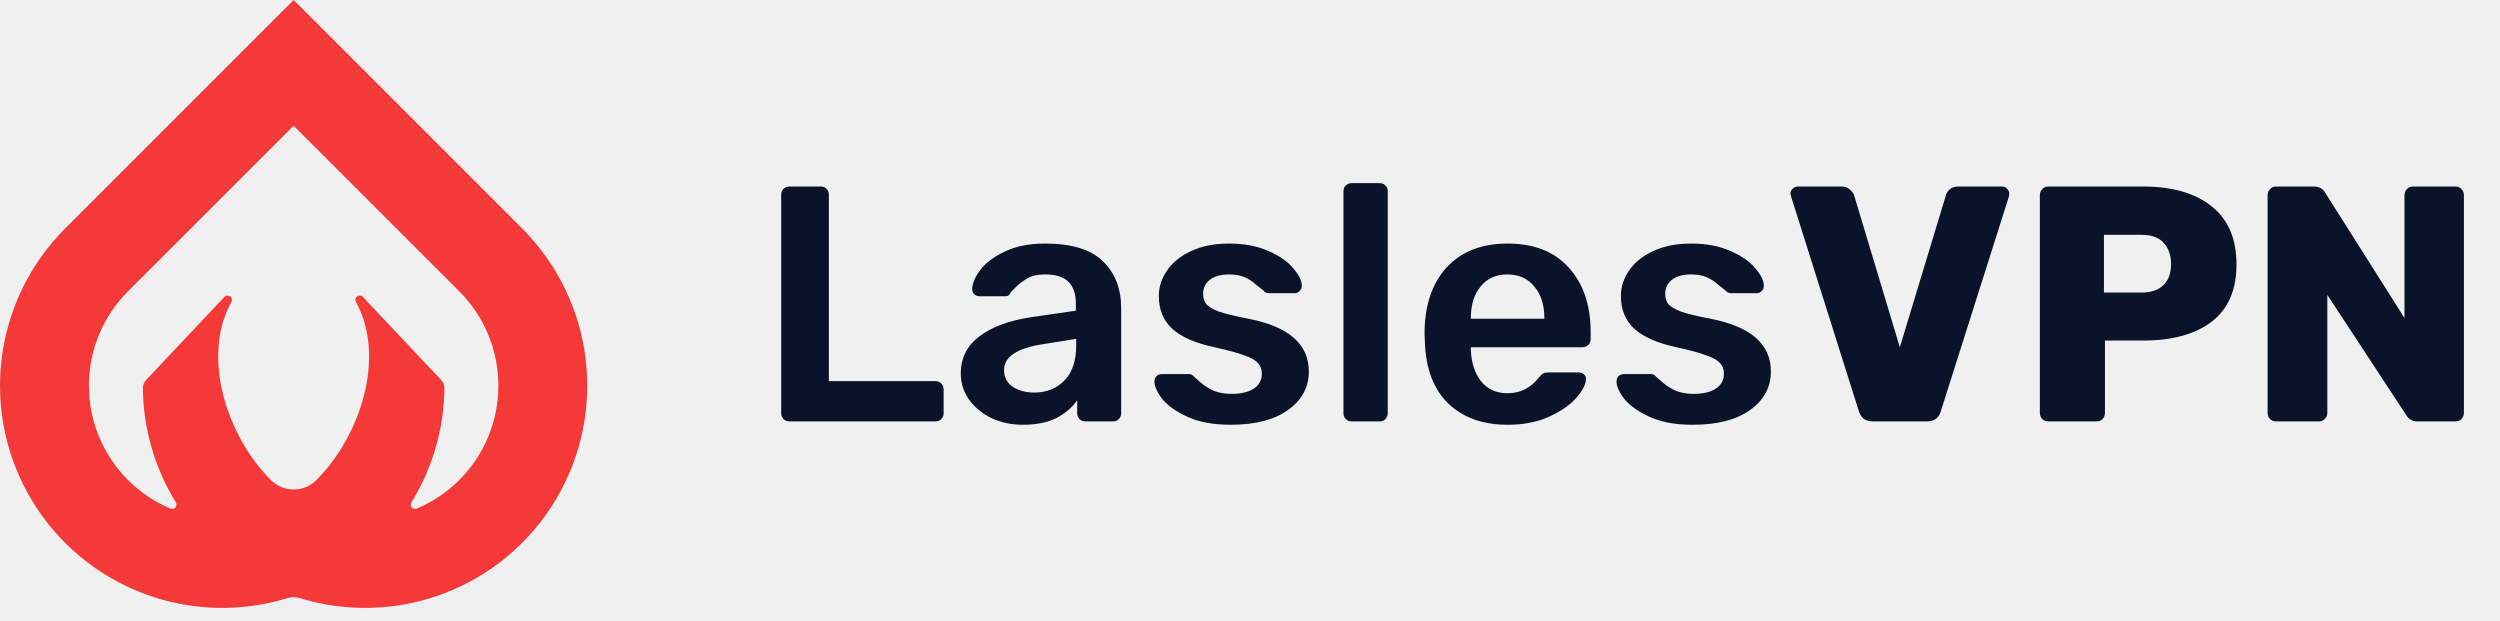
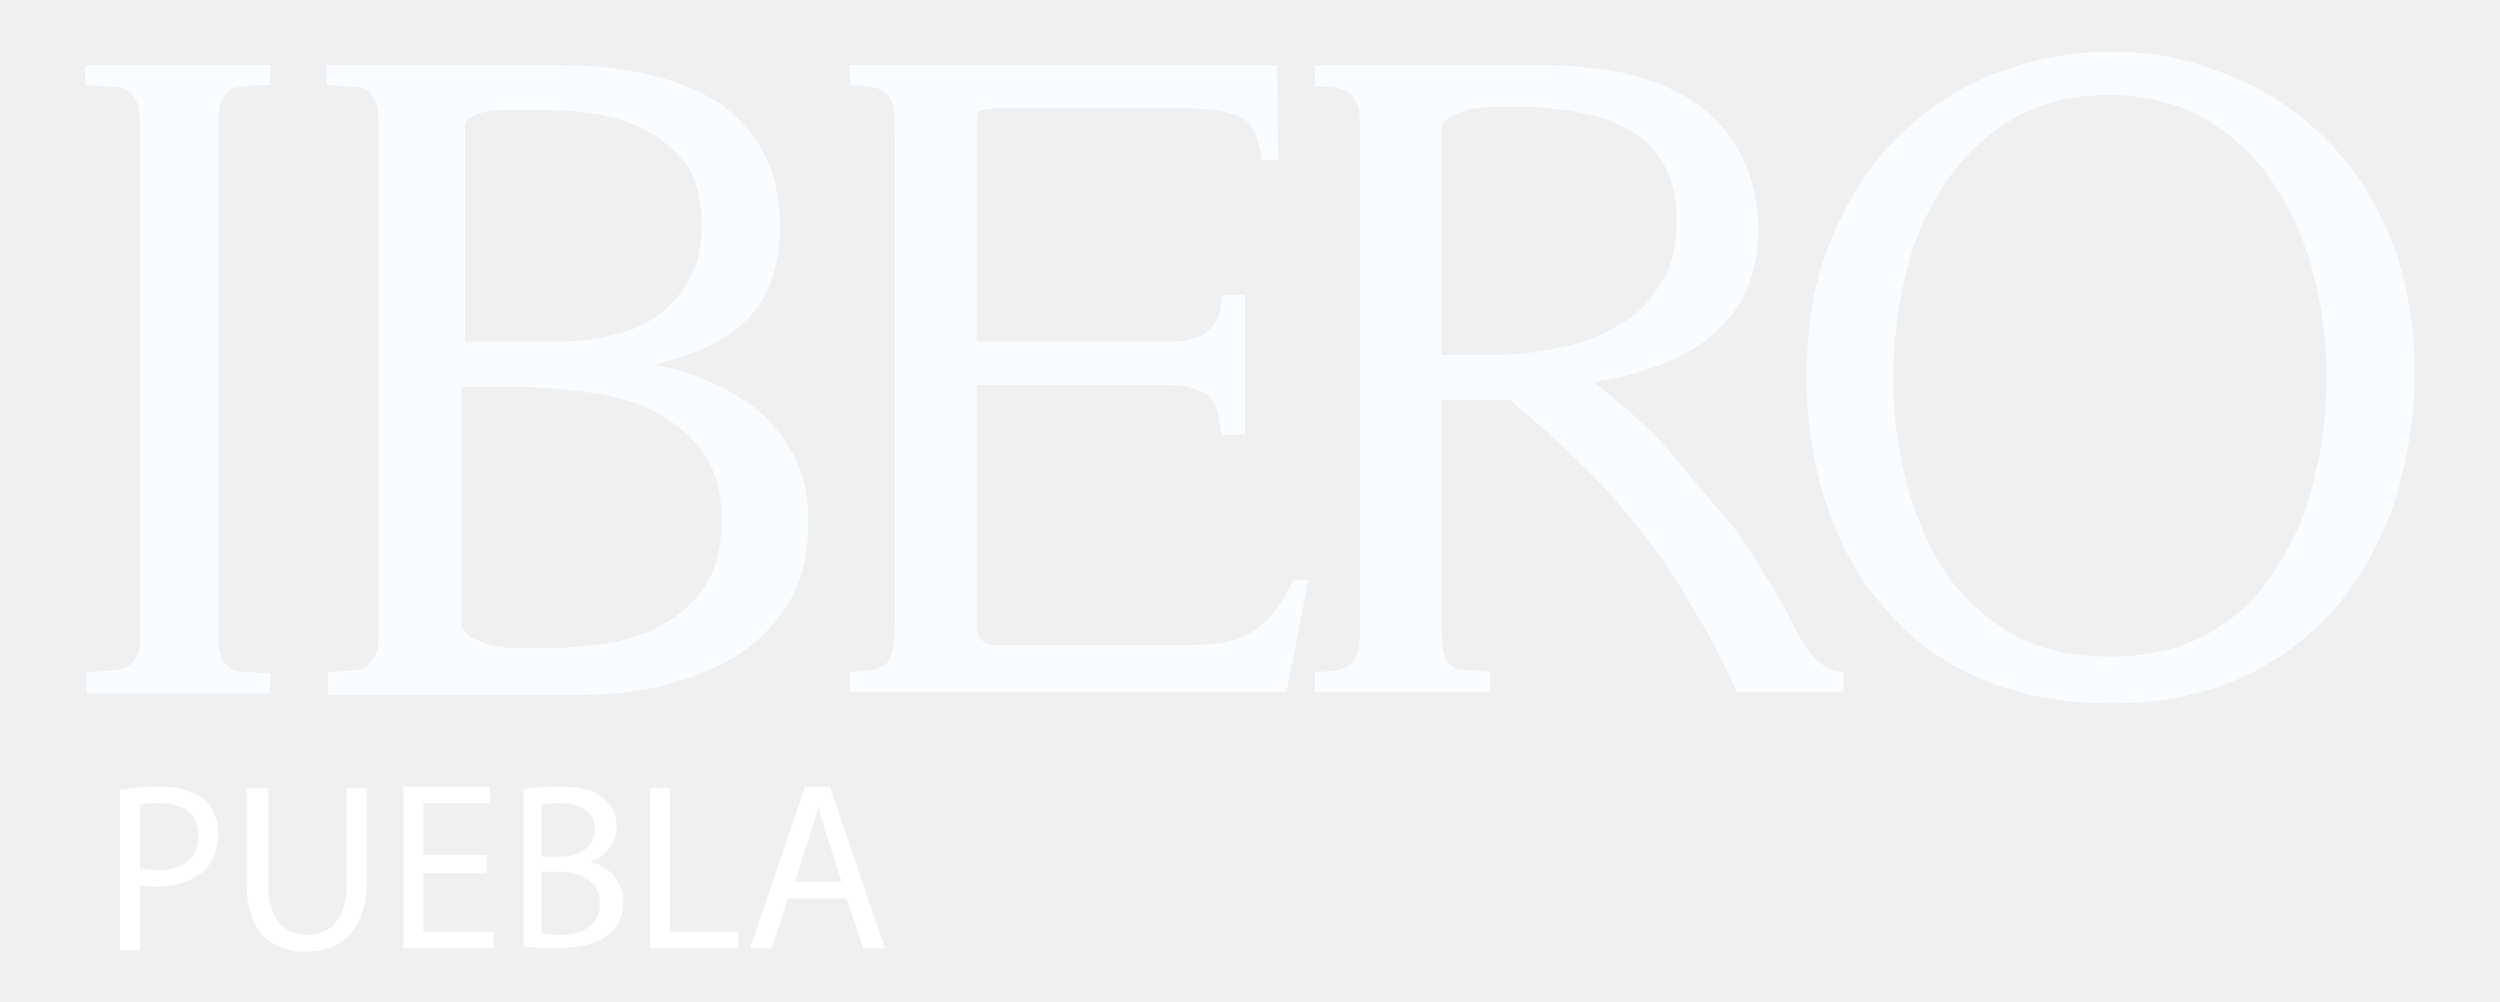
- <svg xmlns="http://www.w3.org/2000/svg" width="149" height="37" viewBox="0 0 149 37" fill="none">
-   <path d="M47.04 25.116C46.907 25.116 46.793 25.07 46.7 24.976C46.607 24.883 46.56 24.77 46.56 24.636V11.596C46.56 11.45 46.607 11.336 46.7 11.256C46.793 11.163 46.907 11.116 47.04 11.116H48.92C49.067 11.116 49.18 11.163 49.26 11.256C49.353 11.336 49.4 11.45 49.4 11.596V22.716H55.74C55.887 22.716 56.007 22.763 56.1 22.856C56.193 22.95 56.24 23.063 56.24 23.196V24.636C56.24 24.77 56.193 24.883 56.1 24.976C56.007 25.07 55.887 25.116 55.74 25.116H47.04ZM60.961 25.316C60.281 25.316 59.654 25.183 59.081 24.916C58.521 24.636 58.074 24.263 57.741 23.796C57.421 23.329 57.261 22.816 57.261 22.256C57.261 21.349 57.628 20.616 58.361 20.056C59.094 19.496 60.101 19.116 61.381 18.916L64.121 18.516V18.096C64.121 17.523 63.974 17.09 63.681 16.796C63.388 16.503 62.921 16.356 62.281 16.356C61.841 16.356 61.488 16.436 61.221 16.596C60.954 16.756 60.734 16.923 60.561 17.096C60.401 17.256 60.294 17.363 60.241 17.416C60.188 17.576 60.088 17.656 59.941 17.656H58.381C58.261 17.656 58.154 17.616 58.061 17.536C57.981 17.456 57.941 17.349 57.941 17.216C57.954 16.883 58.114 16.509 58.421 16.096C58.741 15.669 59.228 15.303 59.881 14.996C60.534 14.676 61.341 14.516 62.301 14.516C63.874 14.516 65.021 14.87 65.741 15.576C66.461 16.283 66.821 17.209 66.821 18.356V24.636C66.821 24.77 66.774 24.883 66.681 24.976C66.601 25.07 66.488 25.116 66.341 25.116H64.681C64.548 25.116 64.434 25.07 64.341 24.976C64.248 24.883 64.201 24.77 64.201 24.636V23.856C63.908 24.283 63.494 24.636 62.961 24.916C62.428 25.183 61.761 25.316 60.961 25.316ZM61.641 23.396C62.374 23.396 62.974 23.156 63.441 22.676C63.908 22.196 64.141 21.503 64.141 20.596V20.196L62.141 20.516C60.608 20.756 59.841 21.27 59.841 22.056C59.841 22.483 60.014 22.816 60.361 23.056C60.721 23.283 61.148 23.396 61.641 23.396ZM73.346 25.316C72.333 25.316 71.486 25.163 70.806 24.856C70.126 24.549 69.62 24.196 69.286 23.796C68.966 23.383 68.806 23.029 68.806 22.736C68.806 22.603 68.846 22.496 68.926 22.416C69.02 22.336 69.126 22.296 69.246 22.296H70.886C70.993 22.296 71.086 22.349 71.166 22.456C71.233 22.509 71.38 22.636 71.606 22.836C71.846 23.036 72.113 23.196 72.406 23.316C72.713 23.423 73.046 23.476 73.406 23.476C73.94 23.476 74.373 23.376 74.706 23.176C75.04 22.963 75.206 22.663 75.206 22.276C75.206 22.009 75.126 21.796 74.966 21.636C74.82 21.463 74.546 21.309 74.146 21.176C73.76 21.029 73.173 20.869 72.386 20.696C71.253 20.456 70.413 20.09 69.866 19.596C69.333 19.103 69.066 18.45 69.066 17.636C69.066 17.103 69.226 16.603 69.546 16.136C69.866 15.656 70.34 15.27 70.966 14.976C71.606 14.669 72.366 14.516 73.246 14.516C74.153 14.516 74.933 14.663 75.586 14.956C76.24 15.236 76.733 15.576 77.066 15.976C77.413 16.376 77.586 16.73 77.586 17.036C77.586 17.156 77.54 17.263 77.446 17.356C77.366 17.436 77.266 17.476 77.146 17.476H75.646C75.5 17.476 75.386 17.423 75.306 17.316C75.213 17.25 75.06 17.13 74.846 16.956C74.646 16.77 74.42 16.623 74.166 16.516C73.913 16.41 73.606 16.356 73.246 16.356C72.753 16.356 72.373 16.463 72.106 16.676C71.84 16.89 71.706 17.169 71.706 17.516C71.706 17.756 71.766 17.956 71.886 18.116C72.02 18.276 72.28 18.43 72.666 18.576C73.053 18.709 73.633 18.849 74.406 18.996C76.806 19.463 78.006 20.509 78.006 22.136C78.006 23.083 77.593 23.849 76.766 24.436C75.953 25.023 74.813 25.316 73.346 25.316ZM80.55 25.116C80.417 25.116 80.304 25.07 80.21 24.976C80.117 24.883 80.07 24.77 80.07 24.636V11.396C80.07 11.249 80.117 11.136 80.21 11.056C80.304 10.963 80.417 10.916 80.55 10.916H82.231C82.377 10.916 82.49 10.963 82.57 11.056C82.664 11.136 82.71 11.249 82.71 11.396V24.636C82.71 24.77 82.664 24.883 82.57 24.976C82.49 25.07 82.377 25.116 82.231 25.116H80.55ZM89.863 25.316C88.37 25.316 87.183 24.89 86.303 24.036C85.436 23.183 84.976 21.97 84.923 20.396L84.903 19.896C84.903 18.23 85.336 16.916 86.203 15.956C87.083 14.996 88.296 14.516 89.843 14.516C91.43 14.516 92.65 14.996 93.503 15.956C94.37 16.916 94.803 18.196 94.803 19.796V20.216C94.803 20.349 94.756 20.463 94.663 20.556C94.57 20.649 94.45 20.696 94.303 20.696H87.663V20.856C87.69 21.603 87.89 22.223 88.263 22.716C88.65 23.196 89.176 23.436 89.843 23.436C90.603 23.436 91.223 23.13 91.703 22.516C91.823 22.369 91.916 22.283 91.983 22.256C92.05 22.216 92.163 22.196 92.323 22.196H94.083C94.203 22.196 94.303 22.23 94.383 22.296C94.476 22.363 94.523 22.456 94.523 22.576C94.523 22.896 94.33 23.276 93.943 23.716C93.57 24.143 93.03 24.516 92.323 24.836C91.616 25.156 90.796 25.316 89.863 25.316ZM92.043 18.996V18.956C92.043 18.169 91.843 17.543 91.443 17.076C91.056 16.596 90.523 16.356 89.843 16.356C89.163 16.356 88.63 16.596 88.243 17.076C87.856 17.543 87.663 18.169 87.663 18.956V18.996H92.043ZM100.885 25.316C99.872 25.316 99.025 25.163 98.346 24.856C97.665 24.549 97.159 24.196 96.826 23.796C96.505 23.383 96.346 23.029 96.346 22.736C96.346 22.603 96.385 22.496 96.466 22.416C96.559 22.336 96.665 22.296 96.785 22.296H98.425C98.532 22.296 98.626 22.349 98.706 22.456C98.772 22.509 98.919 22.636 99.145 22.836C99.385 23.036 99.652 23.196 99.945 23.316C100.252 23.423 100.585 23.476 100.945 23.476C101.479 23.476 101.912 23.376 102.245 23.176C102.579 22.963 102.745 22.663 102.745 22.276C102.745 22.009 102.665 21.796 102.505 21.636C102.359 21.463 102.085 21.309 101.685 21.176C101.299 21.029 100.712 20.869 99.925 20.696C98.792 20.456 97.952 20.09 97.406 19.596C96.872 19.103 96.606 18.45 96.606 17.636C96.606 17.103 96.766 16.603 97.085 16.136C97.406 15.656 97.879 15.27 98.505 14.976C99.145 14.669 99.906 14.516 100.785 14.516C101.692 14.516 102.472 14.663 103.125 14.956C103.779 15.236 104.272 15.576 104.605 15.976C104.952 16.376 105.125 16.73 105.125 17.036C105.125 17.156 105.079 17.263 104.985 17.356C104.905 17.436 104.805 17.476 104.685 17.476H103.185C103.039 17.476 102.925 17.423 102.845 17.316C102.752 17.25 102.599 17.13 102.385 16.956C102.185 16.77 101.959 16.623 101.705 16.516C101.452 16.41 101.145 16.356 100.785 16.356C100.292 16.356 99.912 16.463 99.645 16.676C99.379 16.89 99.246 17.169 99.246 17.516C99.246 17.756 99.305 17.956 99.425 18.116C99.559 18.276 99.819 18.43 100.205 18.576C100.592 18.709 101.172 18.849 101.945 18.996C104.345 19.463 105.545 20.509 105.545 22.136C105.545 23.083 105.132 23.849 104.305 24.436C103.492 25.023 102.352 25.316 100.885 25.316ZM111.63 25.116C111.403 25.116 111.216 25.063 111.07 24.956C110.936 24.836 110.843 24.689 110.79 24.516L106.75 11.716L106.71 11.536C106.71 11.43 106.75 11.336 106.83 11.256C106.923 11.163 107.03 11.116 107.15 11.116H109.77C109.97 11.116 110.13 11.176 110.25 11.296C110.383 11.403 110.47 11.523 110.51 11.656L113.23 20.696L115.97 11.656C116.01 11.509 116.09 11.383 116.21 11.276C116.343 11.169 116.51 11.116 116.71 11.116H119.33C119.45 11.116 119.55 11.163 119.63 11.256C119.71 11.336 119.75 11.43 119.75 11.536C119.75 11.603 119.743 11.663 119.73 11.716L115.67 24.516C115.63 24.689 115.536 24.836 115.39 24.956C115.256 25.063 115.076 25.116 114.85 25.116H111.63ZM122.075 25.116C121.942 25.116 121.822 25.07 121.715 24.976C121.622 24.869 121.575 24.75 121.575 24.616V11.636C121.575 11.489 121.622 11.37 121.715 11.276C121.808 11.169 121.928 11.116 122.075 11.116H127.735C129.468 11.116 130.828 11.509 131.815 12.296C132.802 13.083 133.295 14.236 133.295 15.756C133.295 17.276 132.802 18.416 131.815 19.176C130.828 19.923 129.468 20.296 127.735 20.296H125.455V24.616C125.455 24.75 125.408 24.869 125.315 24.976C125.222 25.07 125.102 25.116 124.955 25.116H122.075ZM127.635 17.436C128.182 17.436 128.608 17.296 128.915 17.016C129.235 16.723 129.395 16.296 129.395 15.736C129.395 15.216 129.248 14.796 128.955 14.476C128.675 14.156 128.235 13.996 127.635 13.996H125.395V17.436H127.635ZM135.649 25.116C135.516 25.116 135.396 25.07 135.289 24.976C135.196 24.869 135.149 24.75 135.149 24.616V11.636C135.149 11.489 135.196 11.37 135.289 11.276C135.382 11.169 135.502 11.116 135.649 11.116H137.909C138.216 11.116 138.442 11.243 138.589 11.496L143.309 18.956V11.636C143.309 11.489 143.356 11.37 143.449 11.276C143.542 11.169 143.662 11.116 143.809 11.116H146.349C146.496 11.116 146.616 11.169 146.709 11.276C146.802 11.37 146.849 11.489 146.849 11.636V24.596C146.849 24.743 146.802 24.869 146.709 24.976C146.616 25.07 146.496 25.116 146.349 25.116H144.089C143.782 25.116 143.556 24.989 143.409 24.736L138.709 17.576V24.616C138.709 24.763 138.656 24.883 138.549 24.976C138.456 25.07 138.336 25.116 138.189 25.116H135.649Z" fill="#0B132A" />
-   <path d="M31.147 13.648L31.125 13.626C31.124 13.625 31.122 13.623 31.122 13.621L17.501 0L3.88 13.621C3.878 13.623 3.876 13.626 3.876 13.626L3.853 13.647C1.771 15.742 0.448 18.473 0.095 21.405C-0.258 24.338 0.38 27.304 1.906 29.833C3.433 32.362 5.761 34.308 8.521 35.361C11.28 36.415 14.313 36.516 17.136 35.648C17.373 35.575 17.628 35.575 17.865 35.648C20.688 36.515 23.721 36.414 26.48 35.361C29.239 34.307 31.567 32.361 33.094 29.833C34.62 27.304 35.258 24.338 34.905 21.405C34.553 18.473 33.23 15.742 31.147 13.648ZM8.723 22.63C8.657 22.696 8.604 22.775 8.568 22.861C8.533 22.948 8.514 23.041 8.514 23.135C8.538 25.539 9.218 27.89 10.479 29.937C10.508 29.983 10.521 30.038 10.517 30.092C10.513 30.146 10.492 30.198 10.457 30.24C10.421 30.282 10.374 30.311 10.321 30.324C10.268 30.337 10.212 30.333 10.162 30.312C9.213 29.913 8.352 29.334 7.625 28.605C6.136 27.116 5.299 25.097 5.298 22.991C5.297 20.886 6.131 18.865 7.618 17.374L17.501 7.493L27.383 17.374C28.87 18.865 29.704 20.885 29.703 22.991C29.702 25.097 28.865 27.116 27.376 28.605C26.649 29.334 25.788 29.913 24.84 30.312C24.789 30.333 24.733 30.337 24.68 30.324C24.627 30.311 24.58 30.281 24.544 30.24C24.509 30.198 24.488 30.146 24.484 30.092C24.48 30.038 24.493 29.983 24.522 29.937C25.784 27.89 26.463 25.539 26.488 23.135C26.488 23.041 26.469 22.948 26.433 22.861C26.397 22.775 26.344 22.696 26.278 22.63L21.604 17.672C21.557 17.633 21.498 17.612 21.438 17.612C21.377 17.612 21.319 17.633 21.272 17.672C21.226 17.71 21.194 17.764 21.183 17.824C21.172 17.884 21.183 17.945 21.213 17.998C23.028 21.283 21.467 26.002 18.864 28.605L18.85 28.619C18.491 28.974 18.006 29.174 17.5 29.174C16.995 29.173 16.51 28.974 16.151 28.618L16.138 28.605C13.534 26.002 11.974 21.284 13.789 17.998C13.819 17.946 13.83 17.884 13.819 17.825C13.808 17.765 13.776 17.711 13.73 17.672C13.683 17.634 13.625 17.612 13.564 17.612C13.504 17.612 13.445 17.634 13.398 17.672L8.723 22.63Z" fill="#F53838" />
+ <svg xmlns="http://www.w3.org/2000/svg" version="1.1" id="Layer_1" x="0px" y="0px" viewBox="0 0 150 60.1" style="enable-background:new 0 0 150 60.1;" xml:space="preserve">
+   <style type="text/css">
+ 		.Arched_x0020_Green {
+ 			fill: url(#SVGID_1_);
+ 			stroke: #FFFFFF;
+ 			stroke-width: 0.25;
+ 			stroke-miterlimit: 1;
+ 		}
+ 
+ 		.st0 {
+ 			fill: #FAFDFF;
+ 		}
+ 
+ 		.st1 {
+ 			fill: #FFFFFF;
+ 		}
+ 	</style>
+   <linearGradient id="SVGID_1_" gradientUnits="userSpaceOnUse" x1="381" y1="315.119" x2="381.707" y2="314.412">
+     <stop offset="0" style="stop-color:#1EAB4B" />
+     <stop offset="0.983" style="stop-color:#19361A" />
+   </linearGradient>
+   <g>
+     <g>
+       <path class="st0" d="M5.2,41.5v-1.2c0.7,0,1.2,0,1.6-0.1c0.4,0,0.7-0.1,1-0.3c0.2-0.2,0.4-0.4,0.5-0.8c0.1-0.4,0.1-0.2,0.1-0.9    V7.9c0-0.7,0-1.2-0.1-1.6C8.1,5.9,8,5.7,7.7,5.5c-0.2-0.2-0.5-0.3-1-0.3c-0.4,0-0.9-0.1-1.6-0.1V3.9h11.1v1.2    c-0.7,0-1.2,0-1.6,0.1c-0.4,0-0.7,0.1-0.9,0.3c-0.2,0.2-0.4,0.4-0.5,0.8c-0.1,0.4-0.1,0.9-0.1,1.6v30.4c0,0.7,0,0.5,0.1,0.9    c0.1,0.4,0.2,0.6,0.5,0.8c0.2,0.2,0.5,0.3,0.9,0.3c0.4,0,0.9,0.1,1.6,0.1v1.2H5.2z" />
+       <path class="st0" d="M19.7,40.3c0.6,0,1.1,0,1.5-0.1c0.4,0,0.7-0.1,0.9-0.3c0.2-0.2,0.4-0.4,0.5-0.8c0.1-0.4,0.1-0.2,0.1-0.9V7.9    c0-0.7,0-1.2-0.1-1.6c-0.1-0.4-0.3-0.6-0.5-0.8c-0.2-0.2-0.6-0.3-1-0.3c-0.4,0-0.9-0.1-1.5-0.1V3.9h13.5c1.7,0,3.4,0.1,5,0.4    c1.6,0.3,3.1,0.8,4.4,1.5c1.3,0.7,2.3,1.7,3.1,3c0.8,1.3,1.2,2.9,1.2,4.8c0,2.4-0.7,4.3-2,5.6c-1.3,1.3-3.2,2.1-5.6,2.7    c1.3,0.2,2.5,0.6,3.6,1.1c1.1,0.5,2.1,1.1,3,1.9c0.8,0.8,1.5,1.7,2,2.8c0.5,1.1,0.7,2.2,0.7,3.6c0,2-0.4,3.6-1.2,4.9    c-0.8,1.3-1.9,2.4-3.2,3.2c-1.3,0.8-2.9,1.4-4.6,1.8c-1.7,0.4-3.4,0.5-5.1,0.5H19.7V40.3z M27.7,37.6c0.2,0.4,0.5,0.7,0.9,0.8    c0.4,0.2,0.8,0.3,1.3,0.4c0.5,0.1,0.9,0.1,1.4,0.1h1.2c1.3,0,2.6-0.1,3.9-0.3c1.3-0.2,2.5-0.6,3.5-1.2c1-0.6,1.9-1.4,2.5-2.4    c0.6-1,0.9-2.2,0.9-3.8c0-1.7-0.4-3.1-1.2-4.2c-0.8-1-1.8-1.8-3-2.4c-1.2-0.6-2.6-0.9-4.1-1.1c-1.5-0.2-3-0.3-4.4-0.3h-2.9V37.6z     M27.8,20.5h5.5c1.2,0,2.3-0.1,3.4-0.4c1.1-0.2,2-0.6,2.8-1.2c0.8-0.6,1.4-1.3,1.9-2.2c0.5-0.9,0.7-2,0.7-3.3    c0-1.3-0.3-2.5-0.8-3.4C40.7,9.3,40,8.5,39.1,8c-0.9-0.5-1.9-0.9-3-1.1c-1.1-0.2-2.3-0.3-3.5-0.3c-0.3,0-0.7,0-1.1,0    c-0.5,0-0.9,0-1.4,0c-0.5,0-0.9,0.1-1.3,0.2c-0.4,0.1-0.7,0.3-0.9,0.6V20.5z" />
+       <path class="st0" d="M77.2,41.5H51v-1.2c1.2,0,1.9-0.2,2.2-0.5c0.3-0.3,0.5-1.1,0.5-2.2V7.9c0-1.2-0.1-1.9-0.5-2.3    c-0.3-0.3-1.1-0.5-2.2-0.5V3.9h25.6l0.1,5.7h-1c-0.2-1.4-0.6-2.3-1.3-2.6c-0.7-0.3-1.7-0.5-3.1-0.5H59.8c-0.6,0-1,0.1-1.1,0.2    c-0.1,0.1-0.1,0.5-0.1,1.1v12.7h11c0.6,0,1.1,0,1.6-0.1c0.5-0.1,0.8-0.2,1.1-0.4c0.3-0.2,0.5-0.5,0.7-0.8c0.2-0.4,0.3-0.9,0.3-1.5    h1.4v8.4h-1.4c-0.1-0.7-0.2-1.2-0.3-1.6c-0.2-0.4-0.4-0.7-0.7-0.9c-0.3-0.2-0.7-0.3-1.1-0.4c-0.4-0.1-1-0.1-1.6-0.1h-11v14.5    c0,0.3,0.1,0.6,0.3,0.8c0.2,0.2,0.5,0.3,0.7,0.3c0.3,0,0.6,0,0.9,0c0.3,0,0.6,0,0.8,0h9.5c0.9,0,1.7,0,2.4-0.1    c0.7-0.1,1.3-0.3,1.8-0.6c0.5-0.3,1-0.7,1.4-1.2c0.4-0.5,0.8-1.2,1.2-2h0.9L77.2,41.5z" />
+       <path class="st0" d="M104.2,41.5c-0.9-2-1.8-3.7-2.8-5.3c-0.9-1.6-1.9-3-3-4.4c-1.1-1.4-2.2-2.7-3.5-3.9c-1.3-1.3-2.7-2.6-4.3-3.9    L86.5,24v13.6c0,0.6,0,1.1,0.1,1.5c0.1,0.4,0.2,0.6,0.4,0.8c0.2,0.2,0.5,0.3,0.9,0.3c0.4,0,0.9,0.1,1.5,0.1v1.2H78.9v-1.2    c0.6,0,1,0,1.4-0.1c0.4-0.1,0.6-0.2,0.8-0.4c0.2-0.2,0.3-0.5,0.4-0.8c0.1-0.4,0.1-0.8,0.1-1.5V7.9c0-0.6,0-1.1-0.1-1.4    c-0.1-0.4-0.2-0.6-0.4-0.8c-0.2-0.2-0.5-0.3-0.8-0.4c-0.4-0.1-0.8-0.1-1.4-0.1V3.9h13.7c1.7,0,3.3,0.2,4.9,0.5    c1.6,0.4,2.9,0.9,4.1,1.7c1.2,0.8,2.1,1.8,2.8,3.1c0.7,1.3,1.1,2.8,1.1,4.7c0,1.4-0.3,2.6-0.8,3.7c-0.5,1.1-1.3,1.9-2.2,2.7    c-0.9,0.7-2,1.3-3.2,1.7c-1.2,0.4-2.4,0.8-3.7,0.9c1.1,0.9,2,1.6,2.7,2.3c0.7,0.6,1.3,1.2,1.8,1.8c0.5,0.6,1,1.2,1.5,1.8    c0.5,0.6,1.1,1.3,1.8,2.1c0.8,0.9,1.5,2,2.2,3.1c0.7,1.2,1.4,2.2,1.9,3.3c1.4,3,2.6,3,3.1,3v1.2H104.2z M86.5,21.3h2.8    c1.4,0,2.7-0.1,4.1-0.4c1.3-0.2,2.5-0.7,3.6-1.3c1.1-0.6,1.9-1.4,2.6-2.5c0.7-1,1-2.3,1-3.9c0-1.4-0.3-2.5-0.8-3.4    c-0.5-0.9-1.3-1.6-2.2-2.1c-0.9-0.5-1.9-0.8-3.1-1c-1.1-0.2-2.3-0.3-3.5-0.3h-1.1c-0.4,0-0.8,0-1.2,0.1c-0.4,0-0.8,0.1-1.2,0.3    C87,7,86.7,7.2,86.5,7.5V21.3z" />
+       <path class="st0" d="M143.6,30.3c-0.8,2.3-2,4.4-3.5,6.2c-1.6,1.8-3.5,3.2-5.7,4.2c-2.3,1-4.8,1.5-7.8,1.5c-2.9,0-5.5-0.5-7.8-1.5    c-2.3-1-4.2-2.4-5.7-4.2c-1.6-1.8-2.7-3.8-3.5-6.2c-0.8-2.4-1.2-4.9-1.2-7.6c0-3.3,0.5-6.2,1.6-8.6c1-2.4,2.4-4.5,4.1-6.1    c1.7-1.6,3.7-2.9,5.9-3.7c2.2-0.8,4.4-1.2,6.7-1.2c2.3,0,4.5,0.4,6.7,1.3c2.2,0.8,4.1,2,5.9,3.7c1.7,1.6,3.1,3.7,4.1,6.1    c1,2.5,1.5,5.3,1.5,8.6C144.8,25.4,144.4,27.9,143.6,30.3 M138.9,16.8c-0.5-2-1.2-3.8-2.3-5.5c-1-1.6-2.4-3-4-4    c-1.6-1-3.7-1.6-6-1.6c-2.4,0-4.4,0.5-6.1,1.6c-1.6,1-3,2.4-4,4c-1,1.6-1.8,3.4-2.2,5.4c-0.5,2-0.7,4-0.7,5.9c0,2,0.2,4,0.7,6    c0.5,2,1.2,3.8,2.2,5.4c1,1.6,2.4,2.9,4,3.9c1.6,1,3.7,1.5,6.1,1.5c2.4,0,4.4-0.5,6.1-1.5c1.7-1,3-2.3,4-4c1-1.6,1.8-3.4,2.2-5.4    c0.5-2,0.7-4,0.7-5.9C139.6,20.8,139.4,18.9,138.9,16.8" />
+     </g>
+     <g>
+       <path class="st1" d="M7.2,47.4c0.6-0.1,1.4-0.2,2.4-0.2c1.2,0,2.1,0.3,2.7,0.8c0.5,0.5,0.8,1.2,0.8,2c0,0.9-0.3,1.6-0.7,2.1    c-0.7,0.7-1.7,1.1-3,1.1c-0.4,0-0.7,0-1-0.1V57H7.2V47.4z M8.5,52.1c0.3,0.1,0.6,0.1,1,0.1c1.5,0,2.4-0.7,2.4-2.1    c0-1.3-0.9-1.9-2.3-1.9c-0.5,0-1,0-1.2,0.1V52.1z" />
+       <path class="st1" d="M16.1,47.3V53c0,2.2,1,3.1,2.3,3.1c1.4,0,2.4-0.9,2.4-3.1v-5.7H22v5.6c0,3-1.6,4.2-3.7,4.2    c-2,0-3.5-1.1-3.5-4.1v-5.7H16.1z" />
+       <path class="st1" d="M29.2,52.4h-3.8v3.5h4.2v1h-5.4v-9.7h5.2v1h-4v3.1h3.8V52.4z" />
+       <path class="st1" d="M31.2,47.4c0.5-0.1,1.4-0.2,2.3-0.2c1.3,0,2.1,0.2,2.7,0.7c0.5,0.4,0.8,0.9,0.8,1.7c0,0.9-0.6,1.8-1.6,2.1v0    c0.9,0.2,2,1,2,2.4c0,0.8-0.3,1.5-0.8,1.9c-0.7,0.6-1.8,0.9-3.3,0.9c-0.9,0-1.5-0.1-1.9-0.1V47.4z M32.5,51.4h1.1    c1.3,0,2.1-0.7,2.1-1.6c0-1.1-0.9-1.6-2.1-1.6c-0.6,0-0.9,0-1.1,0.1V51.4z M32.5,56c0.2,0,0.6,0.1,1,0.1c1.3,0,2.5-0.5,2.5-1.9    c0-1.3-1.1-1.9-2.5-1.9h-1V56z" />
+       <path class="st1" d="M39,47.3h1.2v8.6h4.1v1H39V47.3z" />
+       <path class="st1" d="M47.3,53.9l-1,3H45l3.3-9.7h1.5l3.3,9.7h-1.3l-1-3H47.3z M50.5,52.9l-0.9-2.8c-0.2-0.6-0.4-1.2-0.5-1.8h0    c-0.1,0.6-0.3,1.2-0.5,1.8l-0.9,2.8H50.5z" />
+     </g>
+   </g>
</svg>
